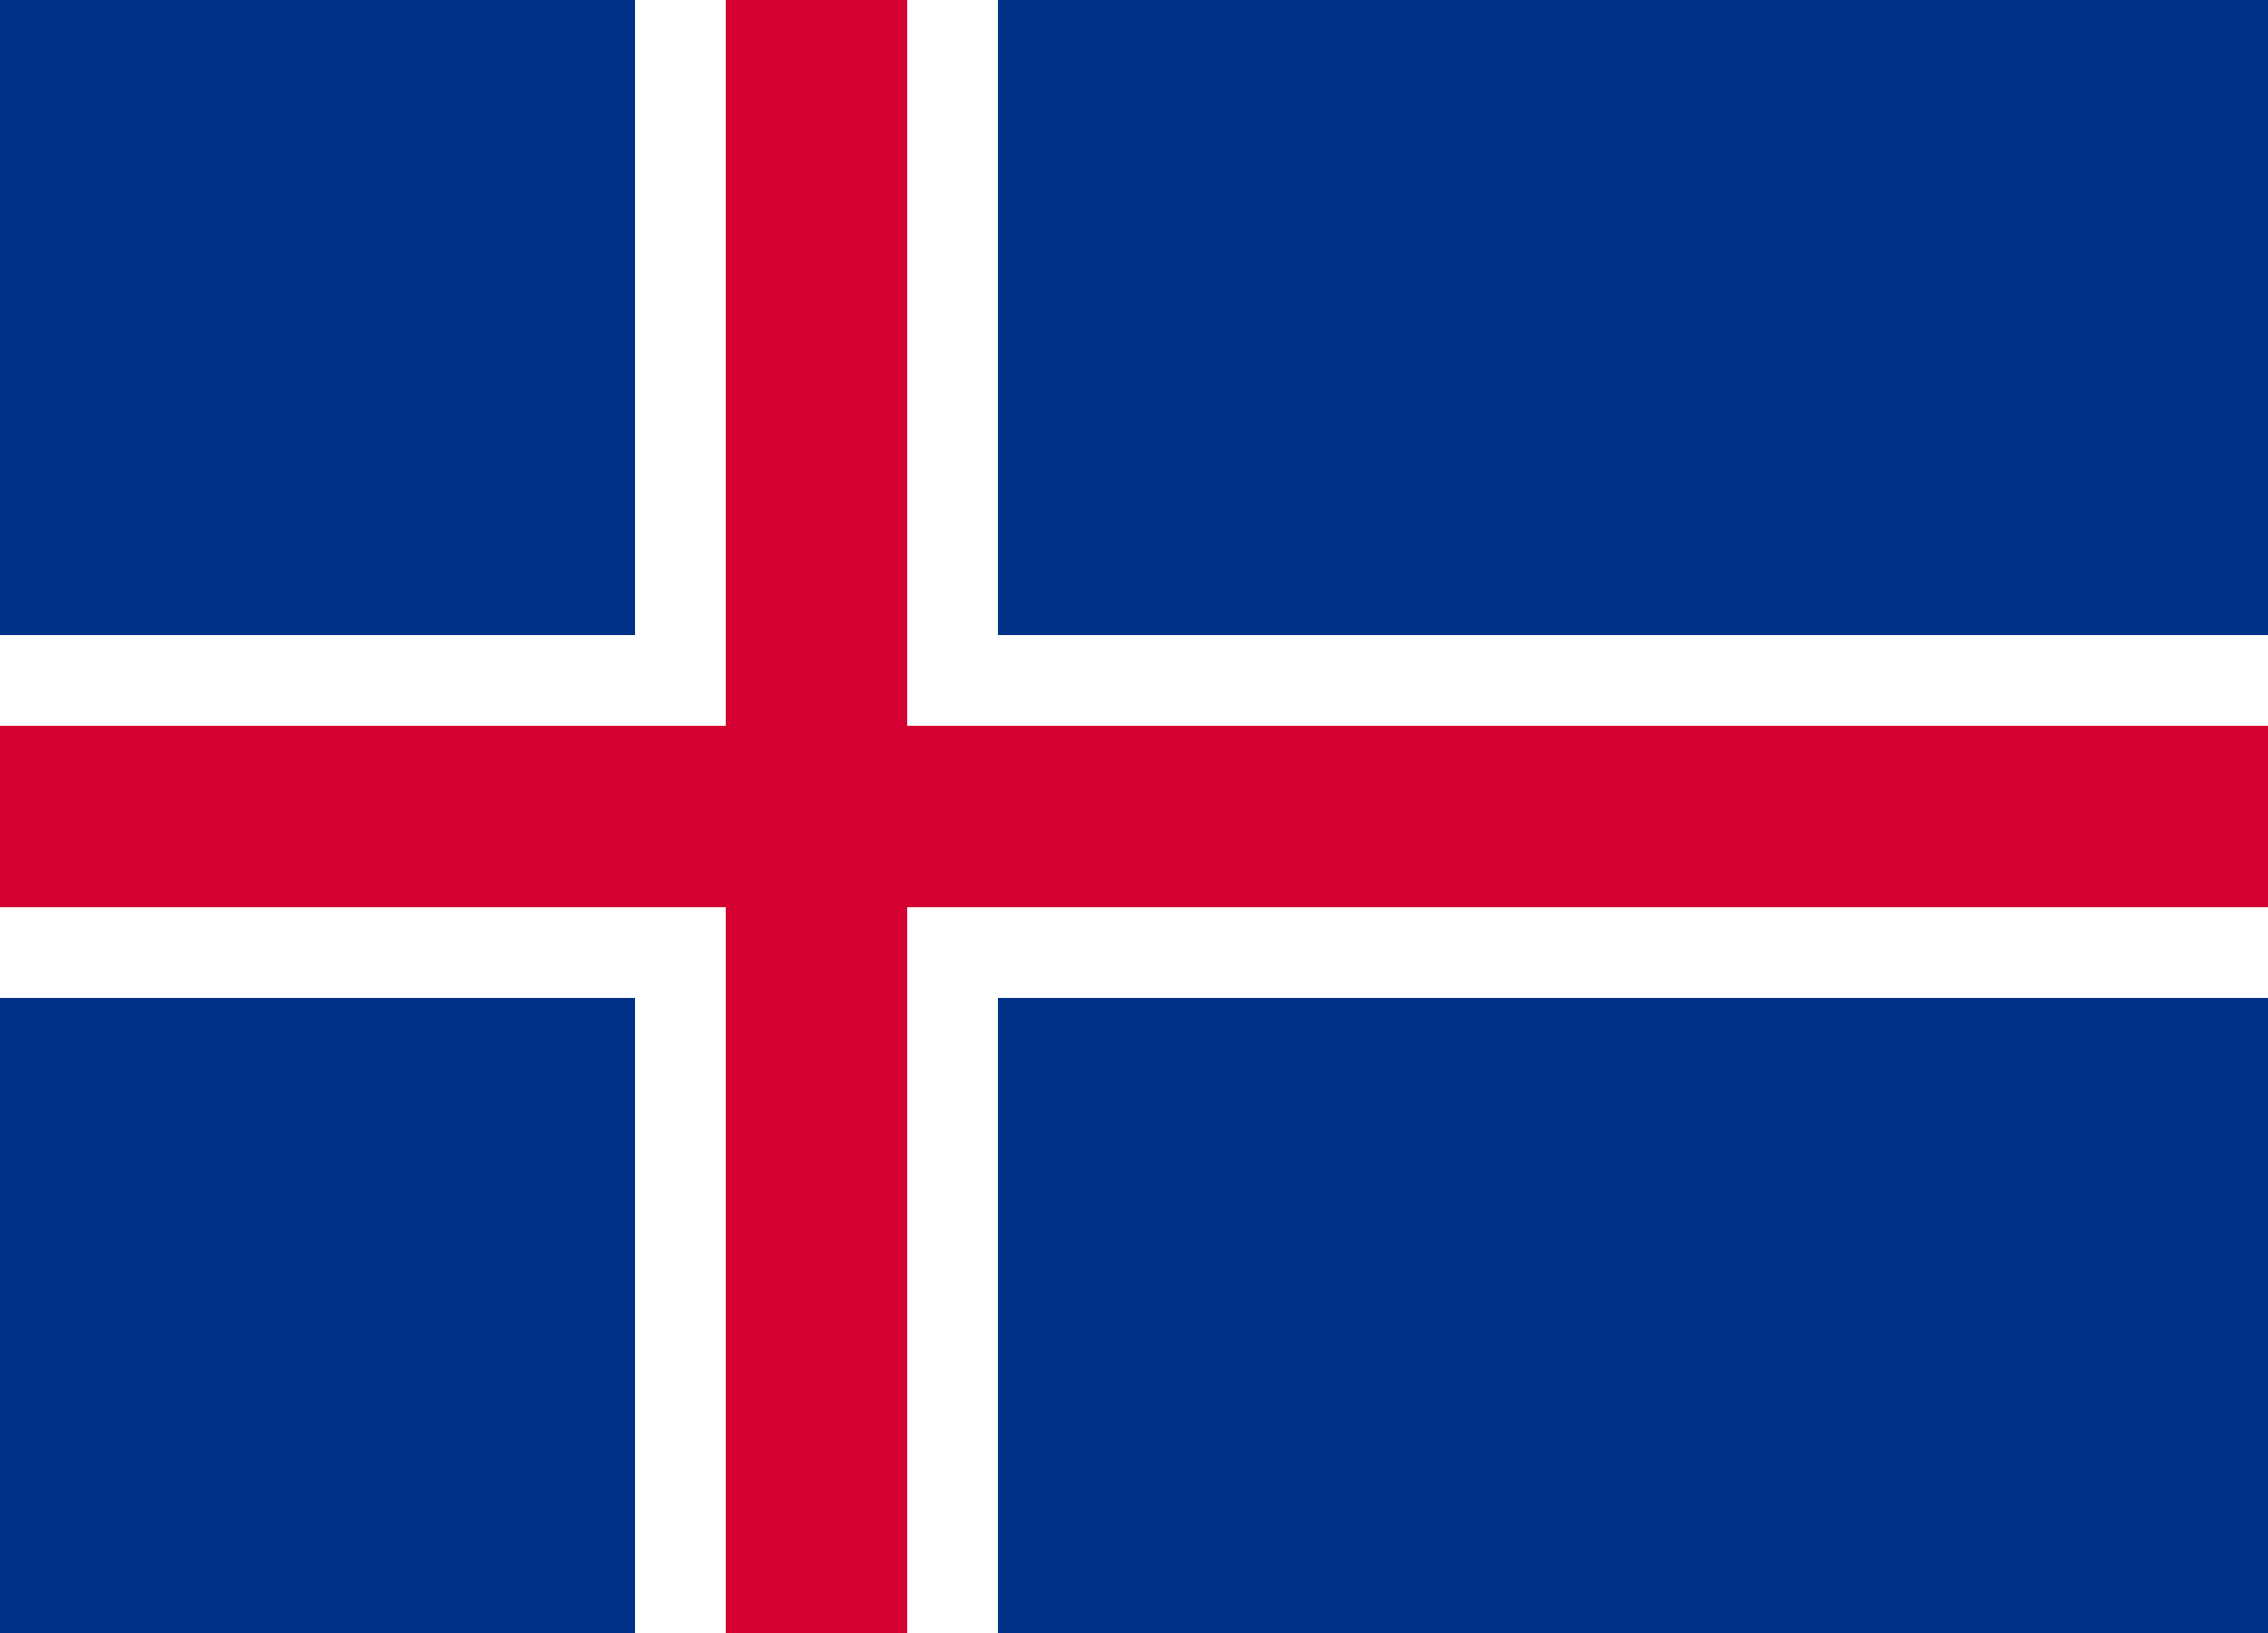
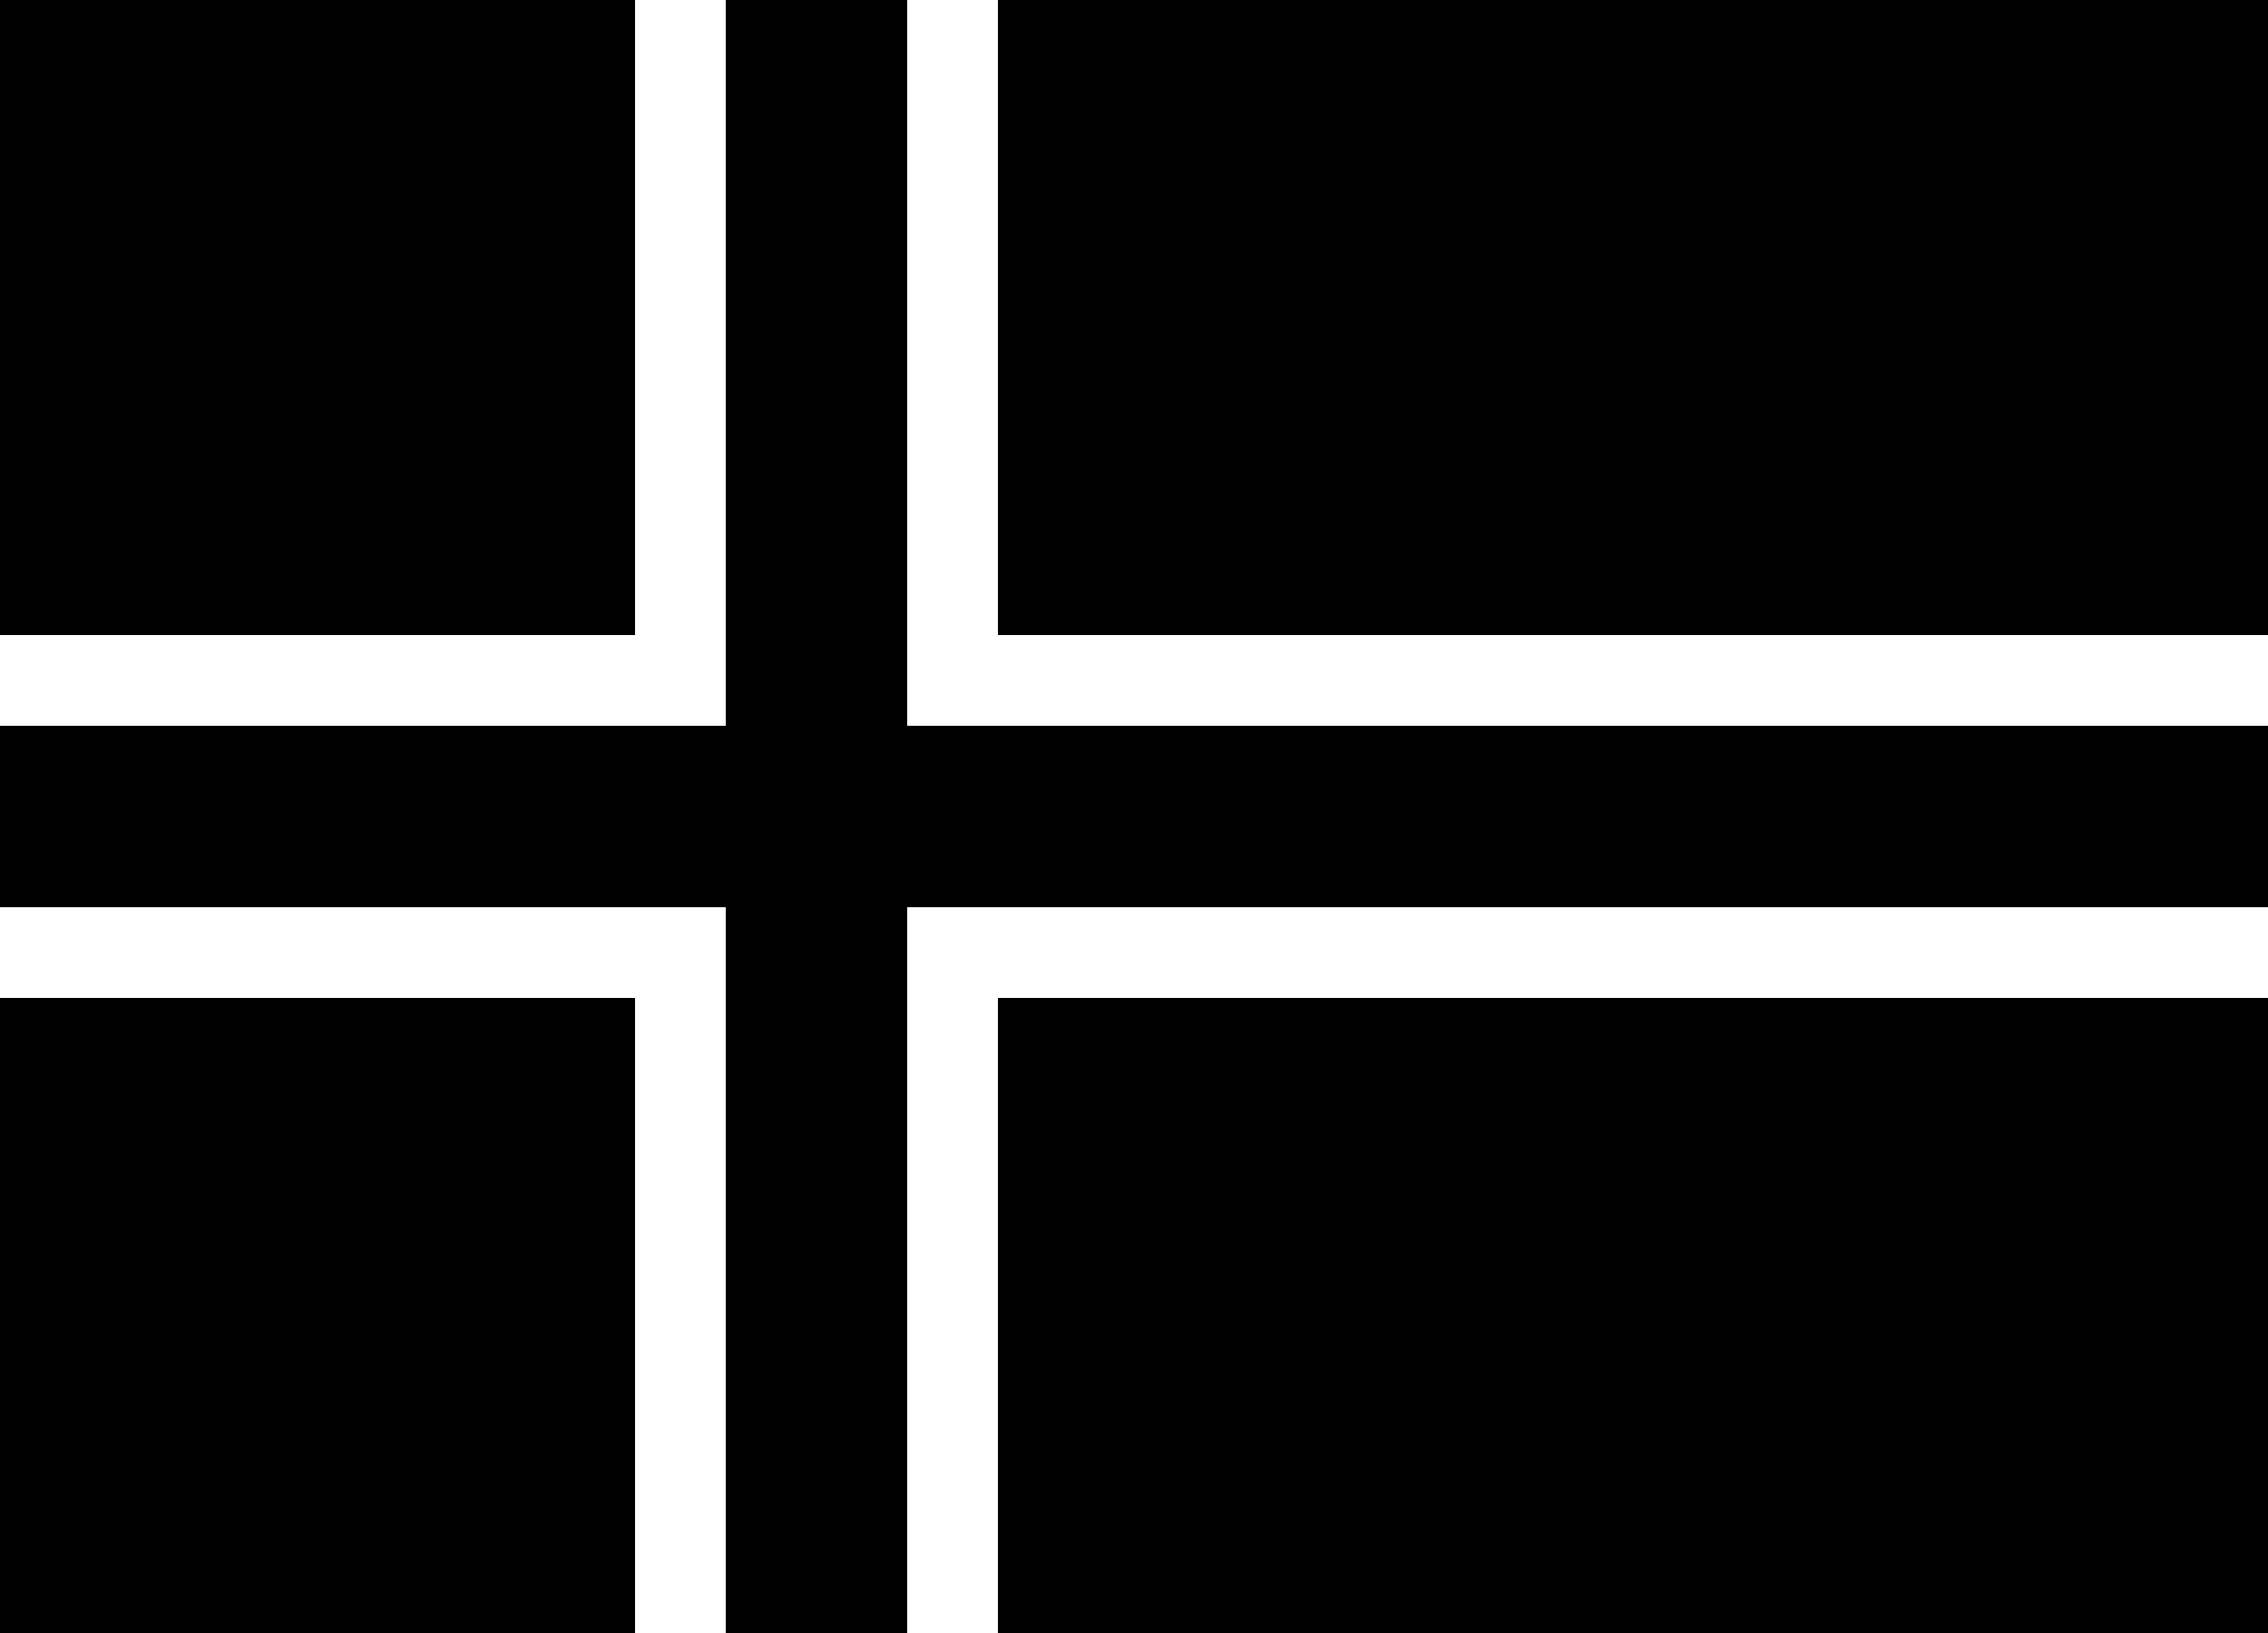
- <svg xmlns="http://www.w3.org/2000/svg" viewBox="0 0 25 18">
-   <path d="M0 0h25v18H0z" fill="#003087" />
-   <path d="M0 9h25M9 0v18" stroke-width="4" stroke="#FFF" />
-   <path d="M0 9h25M9 0v18" stroke-width="2" stroke="#D50032" />
+ <svg xmlns="http://www.w3.org/2000/svg" id="Calque_1" version="1.1" viewBox="0 0 25 18">
+   <defs>
+     <style>
+       .st0 {
+         stroke: #fff;
+         stroke-width: 4px;
+       }
+ 
+       .st1 {
+         stroke: #000;
+         stroke-width: 2px;
+       }
+     </style>
+   </defs>
+   <path d="M0,0h25v18H0V0Z" />
+   <path class="st0" d="M0,9h25M9,0v18" />
+   <path class="st1" d="M0,9h25M9,0v18" />
</svg>
